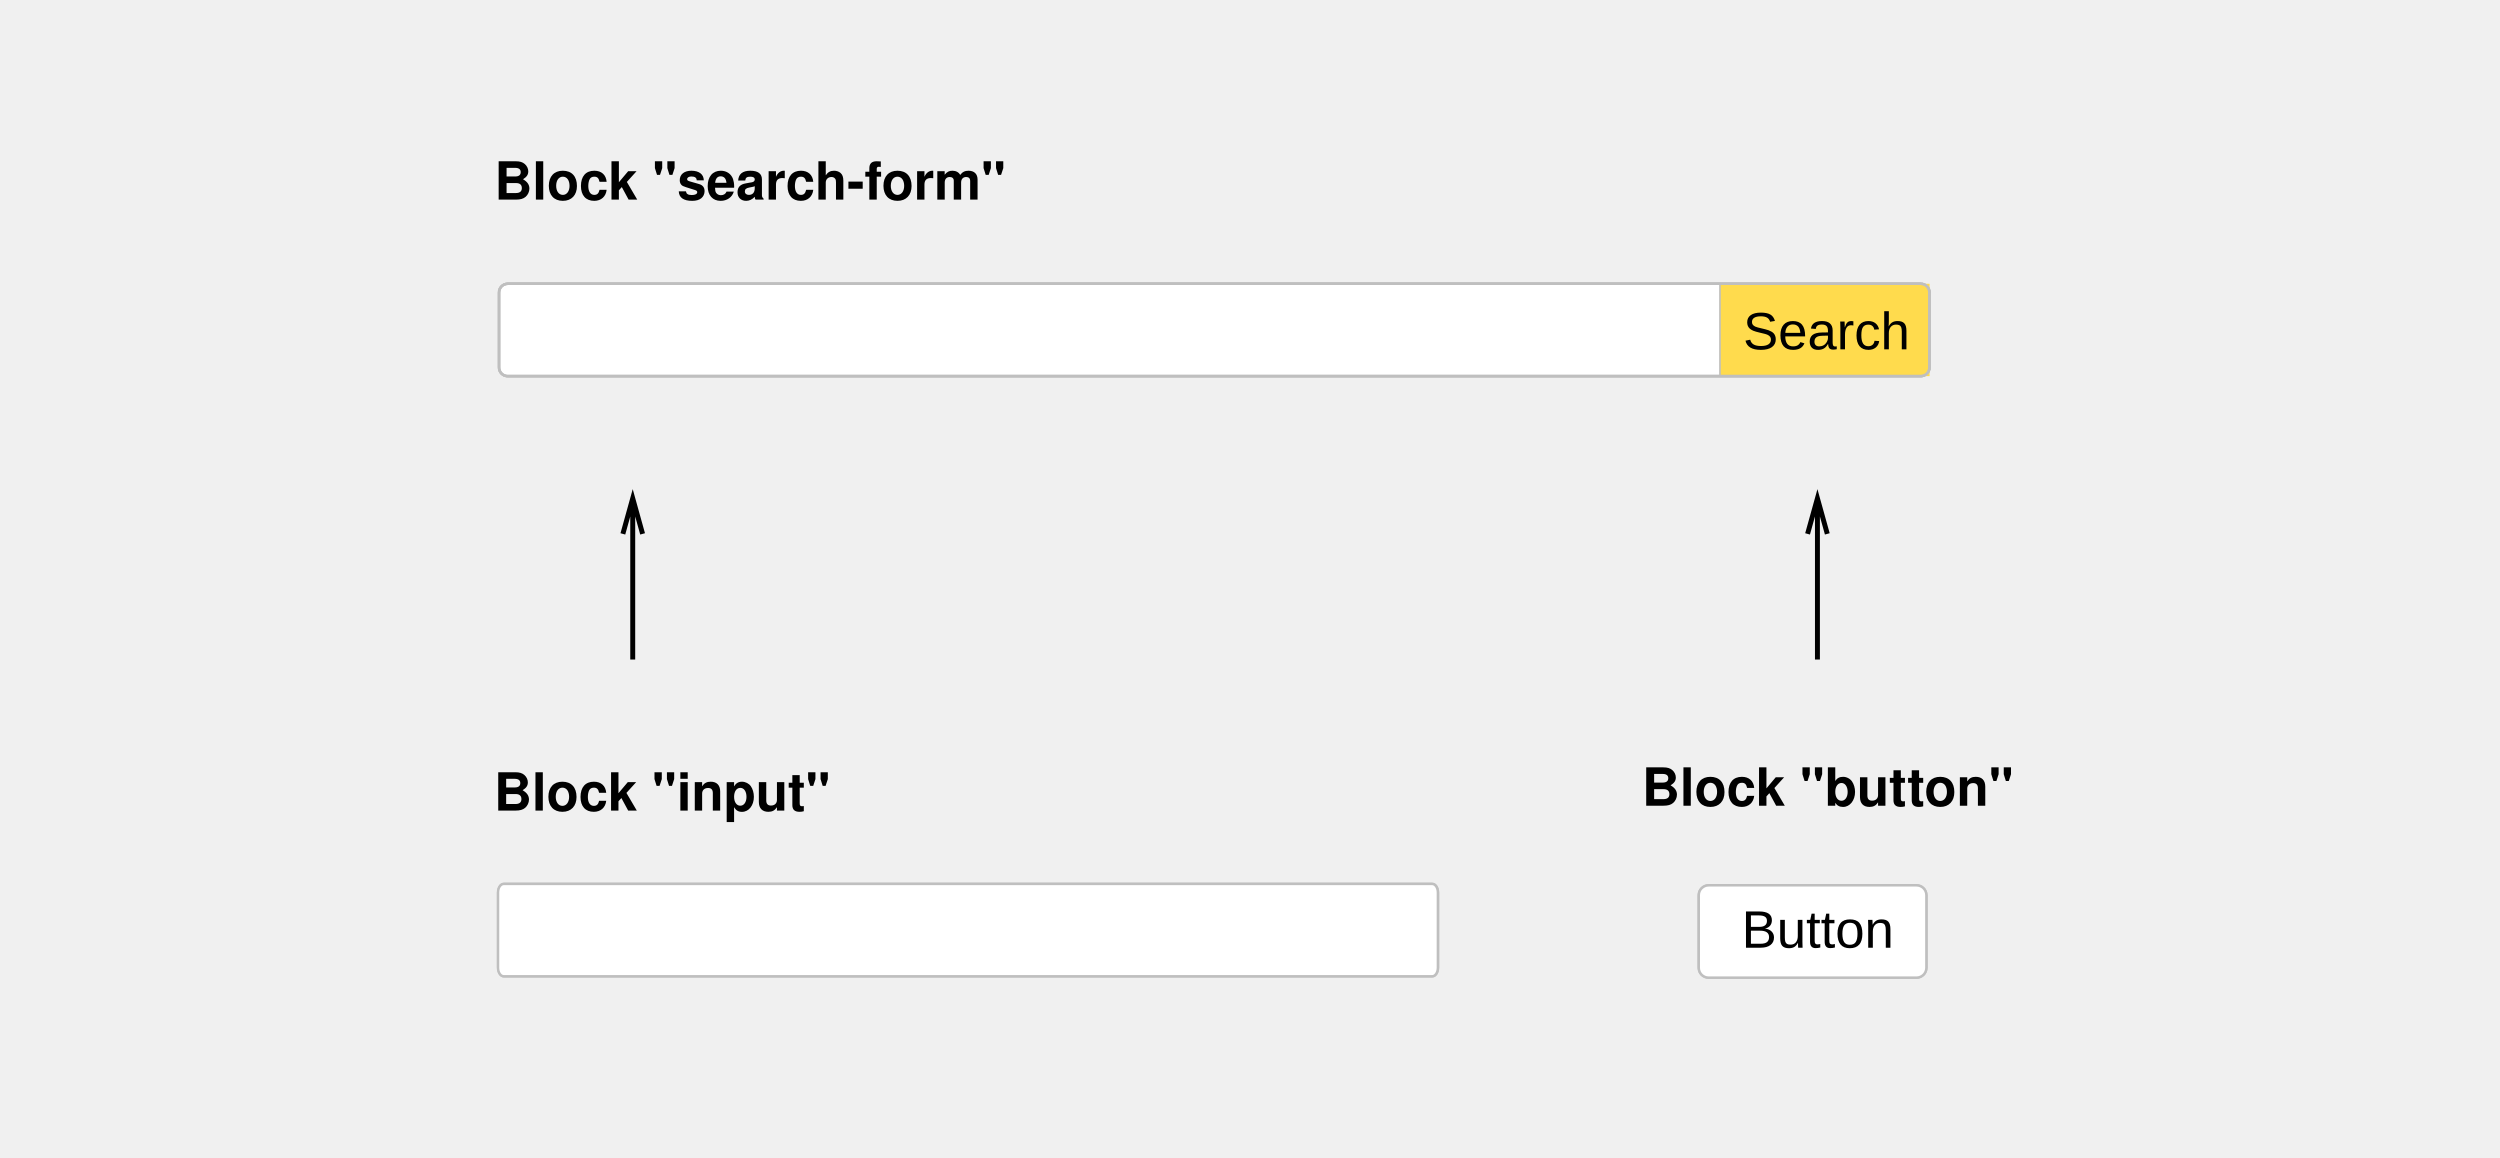
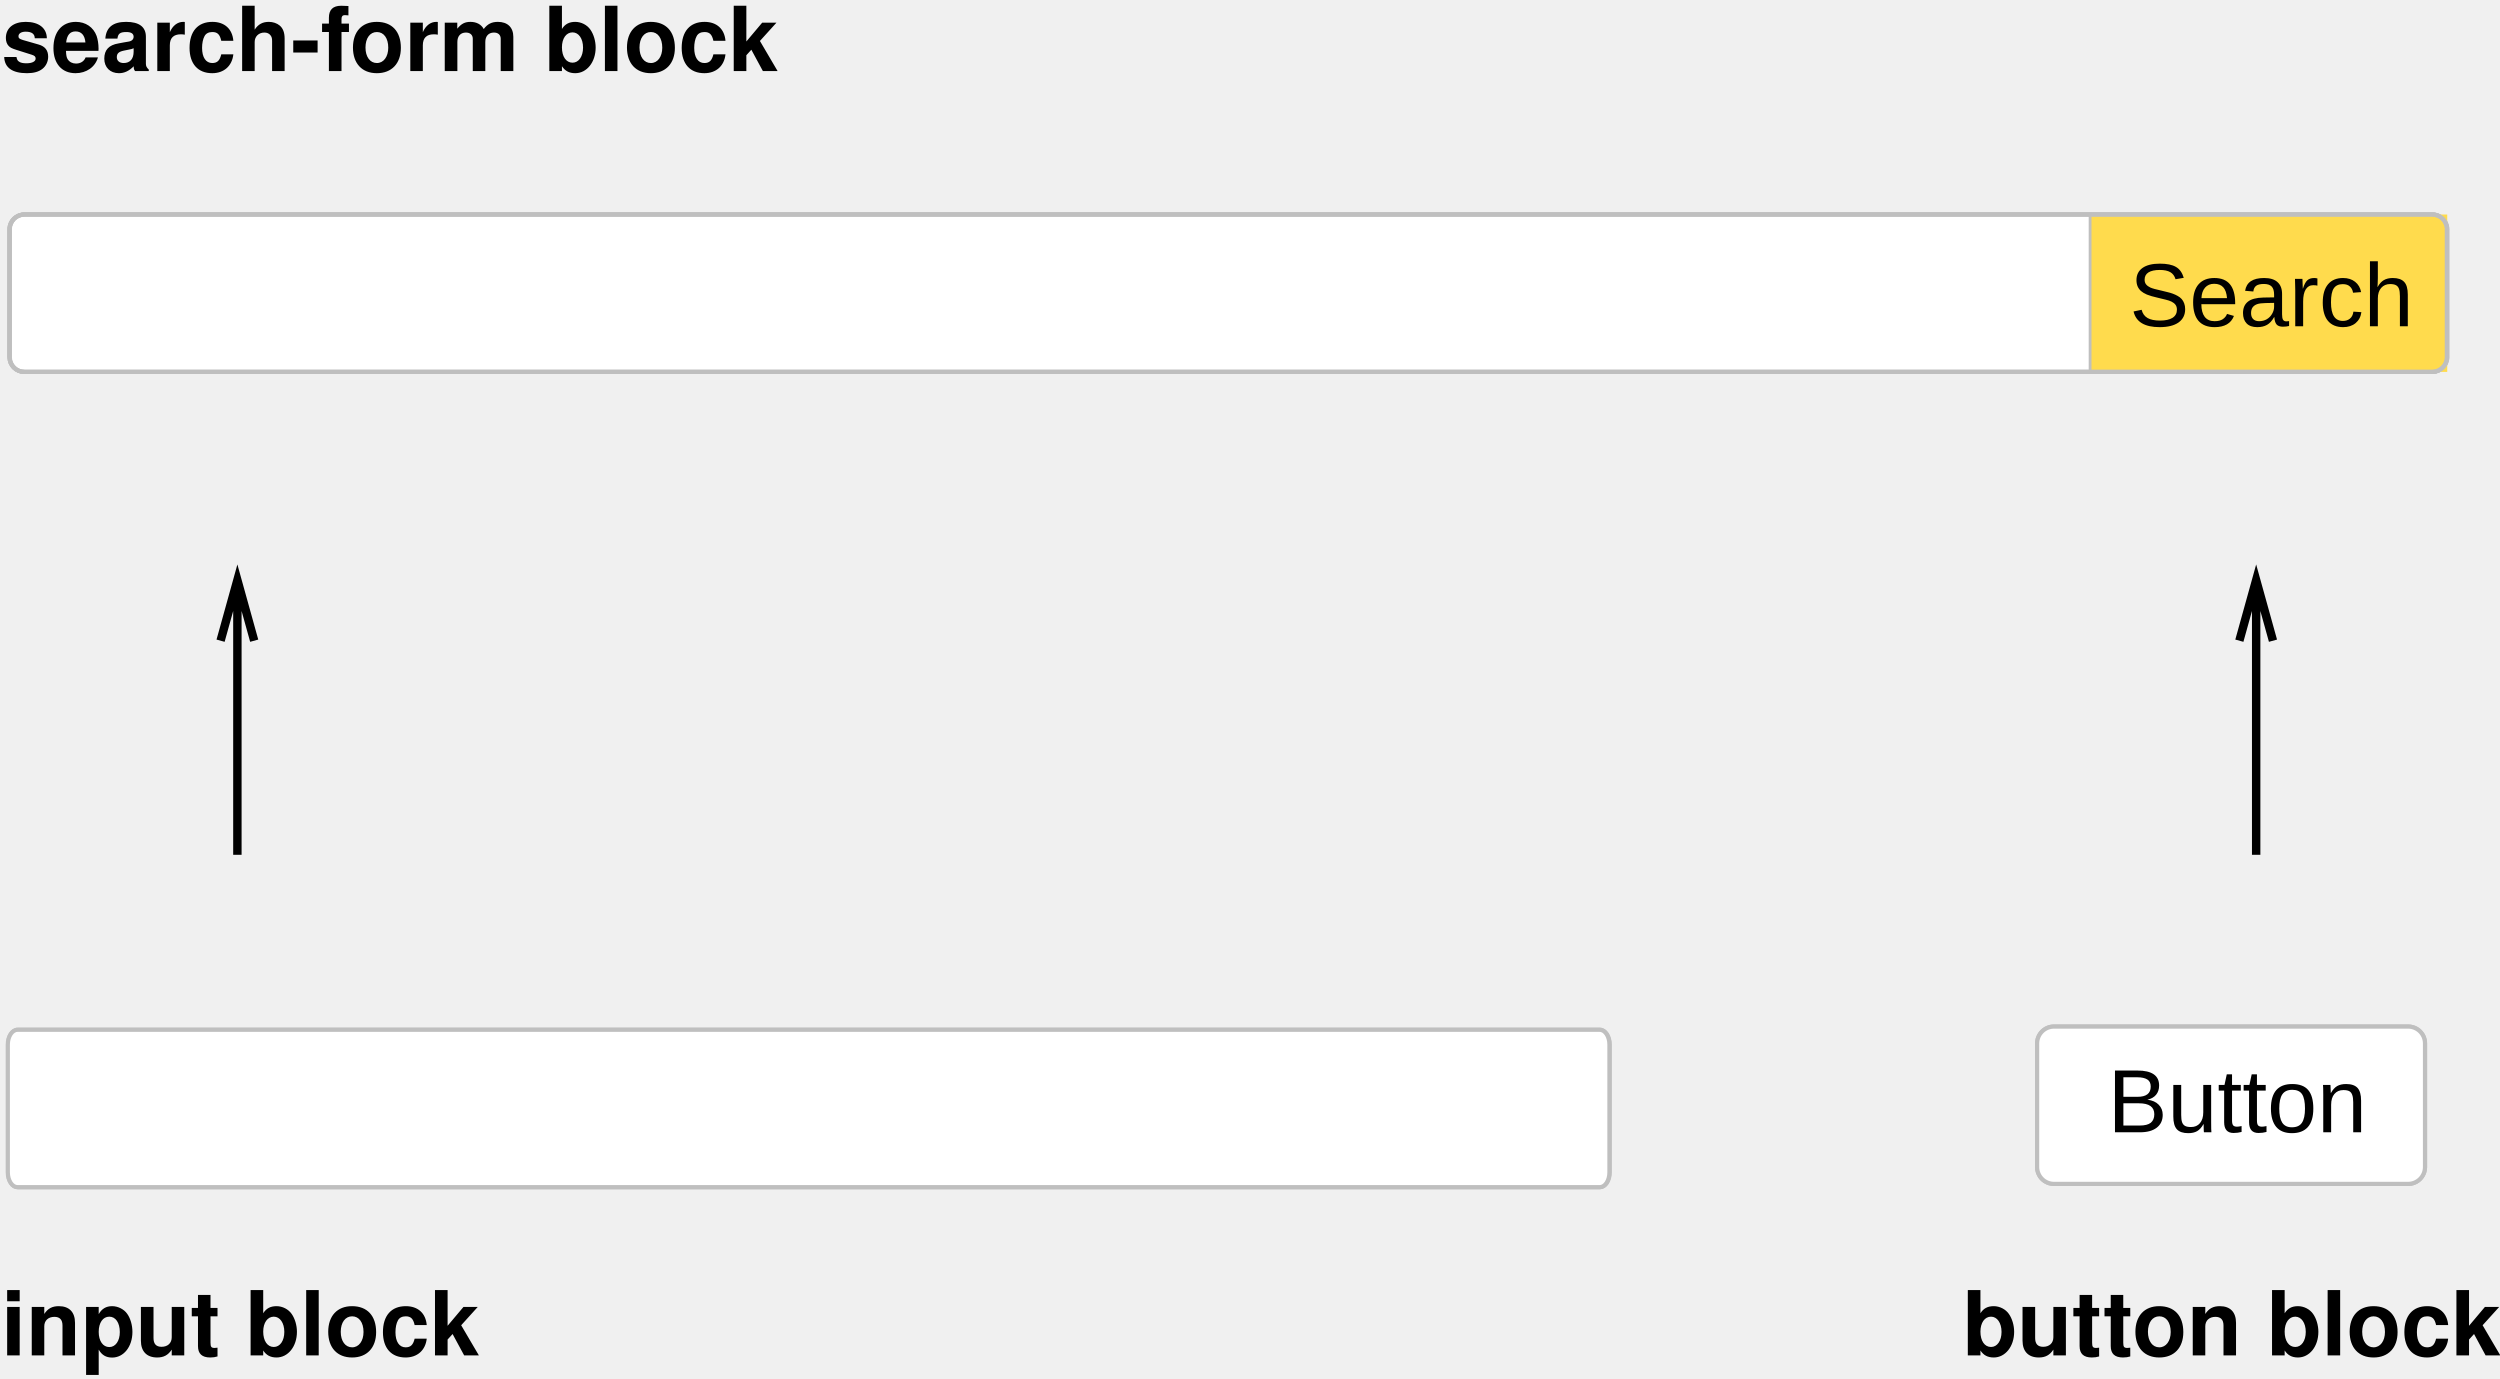
- <svg xmlns="http://www.w3.org/2000/svg" width="760" height="352" viewBox="0 0 760 352" style="background:#fff">
+ <svg xmlns="http://www.w3.org/2000/svg" width="446" height="246">
  <g fill="none" fill-rule="evenodd">
-     <text transform="translate(149.902 44.882)" font-size="16" font-family="Helvetica-Bold, Helvetica" fill="#000" font-weight="bold">
-       <tspan x=".38" y="15.8">Block "search-form"</tspan>
+     <text transform="translate(-.098 -3.118)" font-size="16" font-family="Helvetica-Bold, Helvetica" fill="#000" font-weight="bold">
+       <tspan x=".38" y="15.8">search-form block</tspan>
    </text>
-     <g stroke="#BFBFBF" stroke-width=".75" fill="#FFF">
-       <path d="M151.438 294.154c-.001.698.18 1.37.505 1.865.324.495.765.774 1.225.774h282.27c.46 0 .9-.28 1.225-.774.325-.496.506-1.167.505-1.866v-22.81c-.001-1.451-.775-2.628-1.73-2.63h-282.27c-.955.002-1.73 1.179-1.73 2.63v22.81z" />
-       <path d="M151.394 294.154c-.001.698.18 1.37.505 1.865.325.495.765.774 1.225.774h282.27c.46 0 .9-.28 1.225-.774.325-.496.507-1.167.505-1.866v-22.81c0-1.451-.775-2.628-1.73-2.63h-282.27c-.955.002-1.729 1.179-1.73 2.63v22.81z" />
+     <g stroke="#BFBFBF" stroke-width=".75" fill="#FFF" fill-rule="nonzero">
+       <path d="M1.438 209.154c-.001.698.18 1.37.505 1.865.324.495.765.774 1.225.774h282.27c.46 0 .9-.28 1.225-.774.325-.496.506-1.167.505-1.866v-22.81c-.001-1.451-.775-2.628-1.73-2.63H3.168c-.955.002-1.73 1.179-1.73 2.63v22.811z" />
+       <path d="M1.394 209.154c-.001.698.18 1.37.505 1.865.325.495.765.774 1.225.774h282.27c.46 0 .9-.28 1.225-.774.325-.496.507-1.167.505-1.866v-22.81c0-1.451-.775-2.628-1.73-2.63H3.124c-.955.002-1.729 1.179-1.73 2.63v22.811z" />
    </g>
-     <text transform="translate(149.953 230.618)" font-size="16" font-family="Helvetica-Bold, Helvetica" fill="#000" font-weight="bold">
-       <tspan x=".2" y="15.8">Block "input"</tspan>
+     <text transform="translate(0 226)" font-size="16" font-family="Helvetica-Bold, Helvetica" fill="#000" font-weight="bold">
+       <tspan x=".2" y="15.8">input block</tspan>
    </text>
-     <text transform="translate(499.016 229.134)" font-size="16" font-family="Helvetica-Bold, Helvetica" fill="#000" font-weight="bold">
-       <tspan x=".12" y="15.8">Block "button"</tspan>
+     <text transform="translate(350 226)" font-size="16" font-family="Helvetica-Bold, Helvetica" fill="#000" font-weight="bold">
+       <tspan x=".12" y="15.8">button block</tspan>
    </text>
-     <path d="M192.35 200.5v-49m3 10.8l-3-10.8-3 10.8m363.15 38.2v-49m3 10.8l-3-10.8-3 10.8" stroke="#000" stroke-width="1.5" />
-     <g stroke="#BFBFBF" stroke-width=".75" fill="#FFF">
-       <path d="M151.753 111.712a2.63 2.63 0 0 0 2.64 2.63h429.56a2.634 2.634 0 0 0 2.63-2.63v-22.81a2.634 2.634 0 0 0-2.63-2.63h-429.56a2.638 2.638 0 0 0-2.64 2.63v22.81z" />
-       <path d="M151.687 111.712a2.63 2.63 0 0 0 2.64 2.63h429.56a2.634 2.634 0 0 0 2.63-2.63v-22.81a2.634 2.634 0 0 0-2.63-2.63h-429.56a2.638 2.638 0 0 0-2.64 2.63v22.81z" />
+     <path d="M42.35 152.5v-49m3 10.8l-3-10.8-3 10.8m363.15 38.2v-49m3 10.8l-3-10.8-3 10.8" stroke="#000" stroke-width="1.5" />
+     <g stroke="#BFBFBF" stroke-width=".75" fill="#FFF" fill-rule="nonzero">
+       <path d="M1.753 63.712a2.63 2.63 0 0 0 2.64 2.63h429.56a2.634 2.634 0 0 0 2.63-2.63v-22.81a2.634 2.634 0 0 0-2.63-2.63H4.393a2.638 2.638 0 0 0-2.64 2.63v22.81z" />
+       <path d="M1.687 63.712a2.63 2.63 0 0 0 2.64 2.63h429.56a2.634 2.634 0 0 0 2.63-2.63v-22.81a2.634 2.634 0 0 0-2.63-2.63H4.327a2.638 2.638 0 0 0-2.64 2.63v22.81z" />
    </g>
-     <path d="M522.832 86.267h63.755v28.079h-63.755z" fill="#FFDB4D" />
+     <path fill="#FFDB4D" fill-rule="nonzero" d="M372.832 38.267h63.755v28.079h-63.755z" />
    <g stroke="#BFBFBF" stroke-width=".75">
-       <path d="M151.753 111.712a2.63 2.63 0 0 0 2.64 2.63h429.56a2.634 2.634 0 0 0 2.63-2.63v-22.81a2.634 2.634 0 0 0-2.63-2.63h-429.56a2.638 2.638 0 0 0-2.64 2.63v22.81z" />
-       <path d="M151.687 111.712a2.63 2.63 0 0 0 2.64 2.63h429.56a2.634 2.634 0 0 0 2.63-2.63v-22.81a2.634 2.634 0 0 0-2.63-2.63h-429.56a2.638 2.638 0 0 0-2.64 2.63v22.81z" />
+       <path d="M1.753 63.712a2.63 2.63 0 0 0 2.64 2.63h429.56a2.634 2.634 0 0 0 2.63-2.63v-22.81a2.634 2.634 0 0 0-2.63-2.63H4.393a2.638 2.638 0 0 0-2.64 2.63v22.81z" />
+       <path d="M1.687 63.712a2.63 2.63 0 0 0 2.64 2.63h429.56a2.634 2.634 0 0 0 2.63-2.63v-22.81a2.634 2.634 0 0 0-2.63-2.63H4.327a2.638 2.638 0 0 0-2.64 2.63v22.81z" />
    </g>
-     <text transform="translate(529.895 92.206)" font-size="16" font-family="ArialMT, Arial" fill="#000">
+     <text transform="translate(379.895 44.206)" font-size="16" font-family="ArialMT, Arial" fill="#000">
      <tspan x="0" y="14">Search</tspan>
    </text>
-     <path d="M522.872 86.535v27.78" stroke="#BFBFBF" stroke-width=".5" fill="#000" />
-     <g stroke-width=".75" stroke="#BFBFBF" fill="#FFF">
-       <path d="M516.422 294.208a3.009 3.009 0 0 0 3.01 3h63.18a3.009 3.009 0 0 0 3.01-3v-22.07a3.009 3.009 0 0 0-3.01-3h-63.18a3.009 3.009 0 0 0-3.01 3v22.07z" />
-       <path d="M516.422 294.208a3.009 3.009 0 0 0 3.01 3h63.18a3.009 3.009 0 0 0 3.01-3v-22.07a3.009 3.009 0 0 0-3.01-3h-63.18a3.009 3.009 0 0 0-3.01 3v22.07z" />
+     <path d="M372.872 38.535v27.78" stroke="#BFBFBF" stroke-width=".5" fill="#000" fill-rule="nonzero" />
+     <g stroke="#BFBFBF" stroke-width=".75" fill="#FFF" fill-rule="nonzero">
+       <path d="M363.422 208.208a3.009 3.009 0 0 0 3.01 3h63.18a3.009 3.009 0 0 0 3.01-3v-22.07a3.009 3.009 0 0 0-3.01-3h-63.18a3.009 3.009 0 0 0-3.01 3v22.07z" />
+       <path d="M363.422 208.208a3.009 3.009 0 0 0 3.01 3h63.18a3.009 3.009 0 0 0 3.01-3v-22.07a3.009 3.009 0 0 0-3.01-3h-63.18a3.009 3.009 0 0 0-3.01 3v22.07z" />
    </g>
-     <text transform="translate(529.467 274.102)" font-size="16" font-family="ArialMT, Arial" fill="#000">
+     <text transform="translate(376 188)" font-size="16" font-family="ArialMT, Arial" fill="#000">
      <tspan x="0" y="14">Button</tspan>
    </text>
  </g>
</svg>
